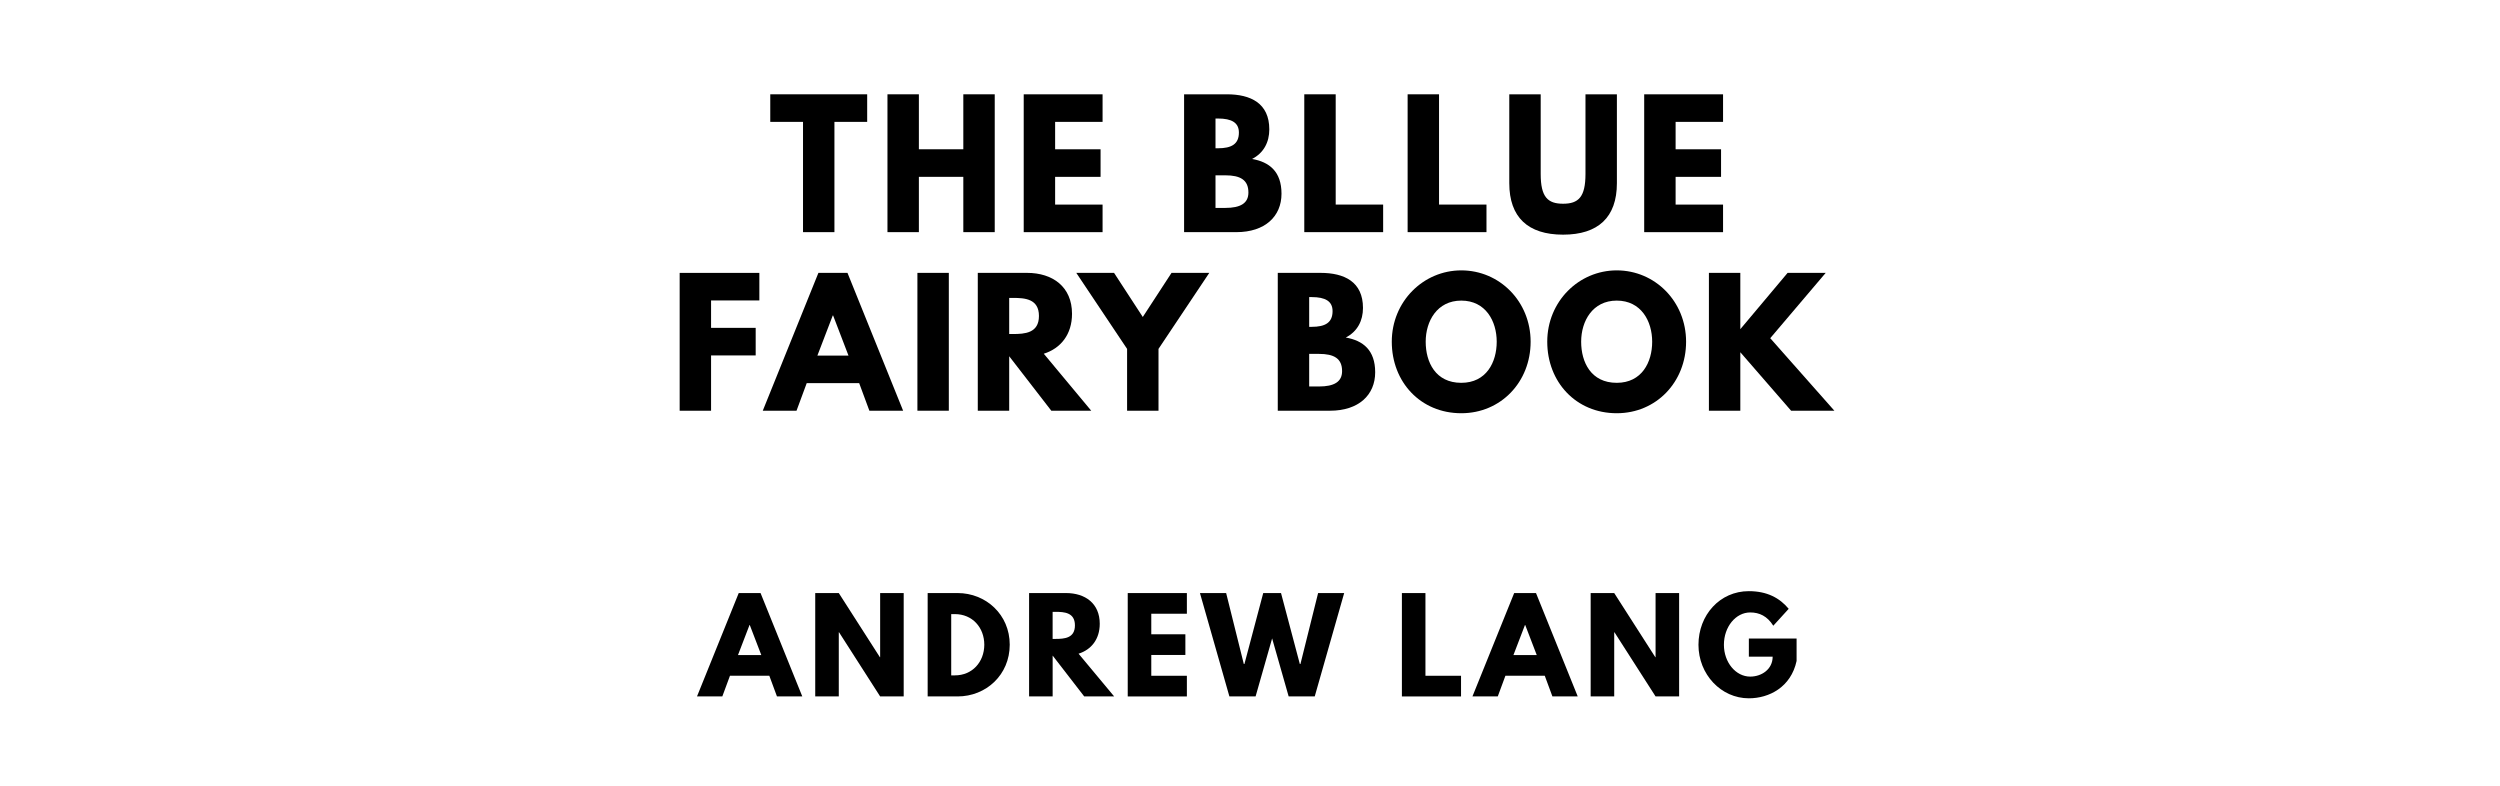
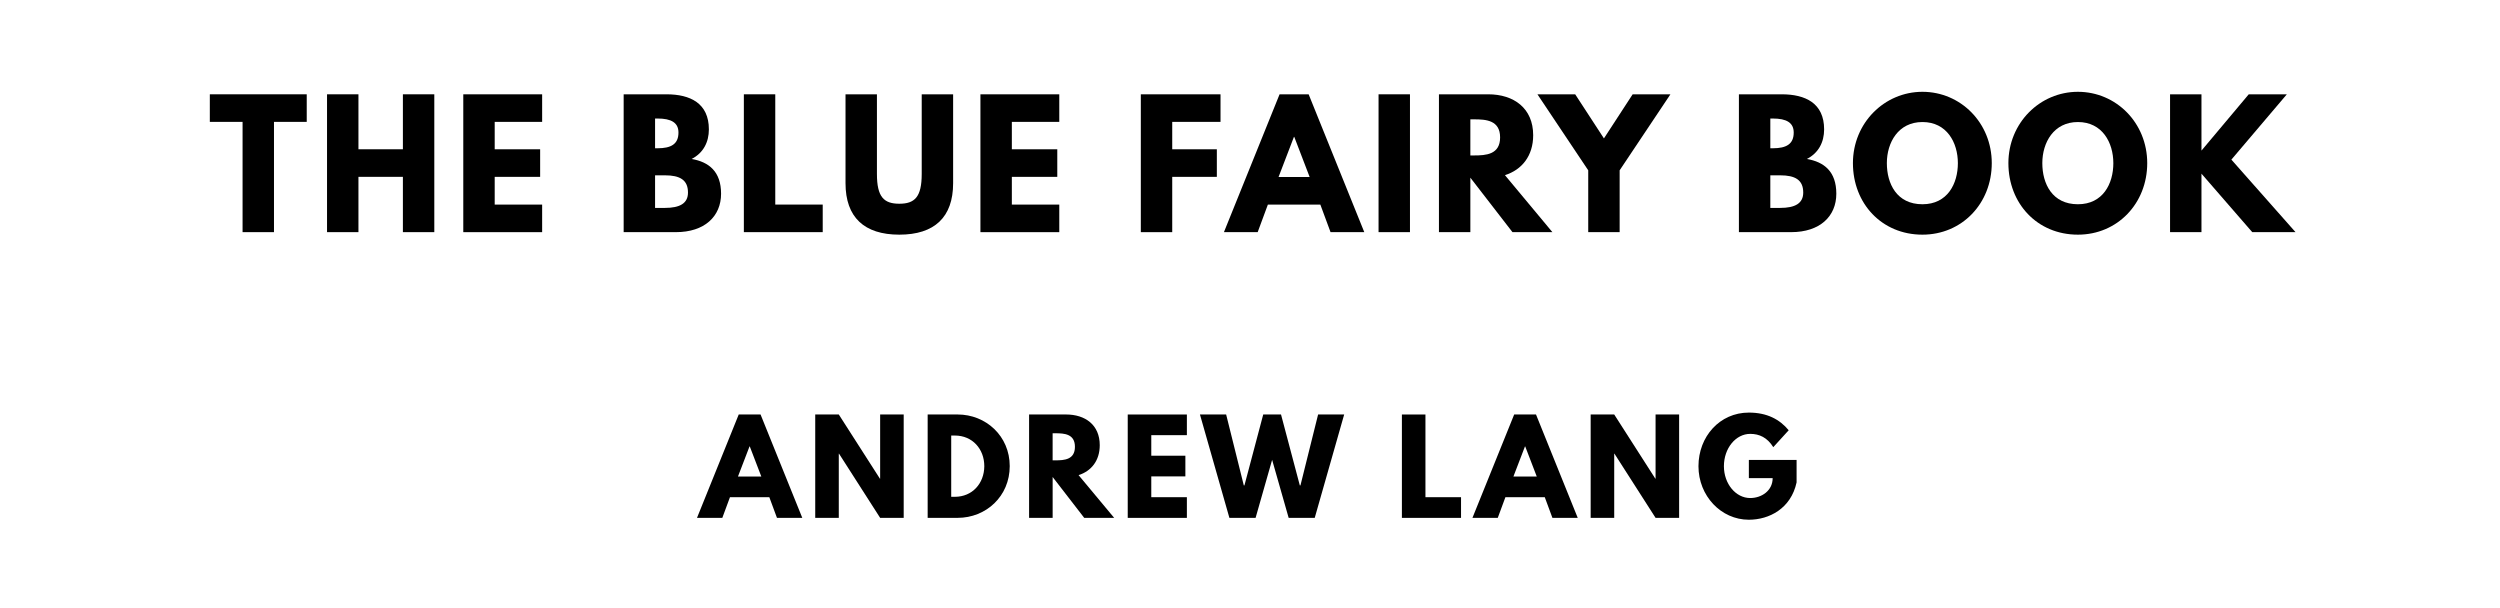
- <svg xmlns="http://www.w3.org/2000/svg" version="1.1" viewBox="0 0 1400 440">
-   <g aria-label="THE BLLUE">
-     <path d="M431.35,68.25l0.00-15.44l54.27,0.00l0.00,15.44l-18.34,0.00l0.00,61.75l-17.59,0.00l0.00-61.75l-18.34,0.00z" />
-     <path d="M514.57,99.03l0.00,30.97l-17.59,0.00l0.00-77.19l17.59,0.00l0.00,30.78l24.89,0.00l0.00-30.78l17.59,0.00l0.00,77.19l-17.59,0.00l0.00-30.97l-24.89,0.00z" />
-     <path d="M617.44,52.81l0.00,15.44l-26.57,0.00l0.00,15.35l25.45,0.00l0.00,15.44l-25.45,0.00l0.00,15.53l26.57,0.00l0.00,15.44l-44.16,0.00l0.00-77.19l44.16,0.00z" />
-     <path d="M663.09,52.81l23.95,0.00c13.29,0.00,23.77,4.96,23.77,19.65c0.00,7.11-3.09,13.19-9.64,16.56c9.64,1.68,16.47,7.02,16.47,19.46c0.00,12.73-9.26,21.52-25.26,21.52l-29.29,0.00l0.00-77.19z  M680.68,83.03l1.40,0.00c7.58,0.00,11.70-2.34,11.70-8.80c0.00-5.52-4.02-7.86-11.70-7.86l-1.40,0.00l0.00,16.65z  M680.68,116.43l5.52,0.00c8.33,0.00,12.91-2.53,12.91-8.61c0.00-7.11-4.58-9.64-12.91-9.64l-5.52,0.00l0.00,18.25z" />
-     <path d="M747.99,52.81l0.00,61.75l26.57,0.00l0.00,15.44l-44.16,0.00l0.00-77.19l17.59,0.00z" />
-     <path d="M805.86,52.81l0.00,61.75l26.57,0.00l0.00,15.44l-44.16,0.00l0.00-77.19l17.59,0.00z" />
-     <path d="M905.46,52.81l0.00,49.78c0.00,19.09-10.48,28.82-30.13,28.82s-30.13-9.73-30.13-28.82l0.00-49.78l17.59,0.00l0.00,44.63c0.00,12.91,3.93,16.65,12.54,16.65s12.54-3.74,12.54-16.65l0.00-44.63l17.59,0.00z" />
-     <path d="M964.91,52.81l0.00,15.44l-26.57,0.00l0.00,15.35l25.45,0.00l0.00,15.44l-25.45,0.00l0.00,15.53l26.57,0.00l0.00,15.44l-44.16,0.00l0.00-77.19l44.16,0.00z" />
-   </g>
-   <g aria-label="FAIRY BOOK">
-     <path d="M425.24,152.81l0.00,15.44l-27.04,0.00l0.00,15.35l24.98,0.00l0.00,15.44l-24.98,0.00l0.00,30.97l-17.59,0.00l0.00-77.19l44.63,0.00z" />
-     <path d="M474.59,152.81l31.16,77.19l-18.90,0.00l-5.71-15.44l-29.38,0.00l-5.71,15.44l-18.90,0.00l31.16-77.19l16.28,0.00z  M475.15,199.12l-8.61-22.46l-0.19,0.00l-8.61,22.46l17.40,0.00z" />
-     <path d="M531.34,152.81l0.00,77.19l-17.59,0.00l0.00-77.19l17.59,0.00z" />
-     <path d="M547.56,152.81l27.60,0.00c14.32,0.00,25.17,7.77,25.17,22.92c0.00,11.60-6.36,19.37-15.81,22.36l26.57,31.91l-22.36,0.00l-23.58-30.50l0.00,30.50l-17.59,0.00l0.00-77.19z  M565.15,187.05l2.06,0.00c6.64,0.00,14.60-0.47,14.60-10.11s-7.95-10.11-14.60-10.11l-2.06,0.00l0.00,20.21z" />
-     <path d="M602.72,152.81l21.15,0.00l16.09,24.70l16.09-24.70l21.15,0.00l-28.44,42.57l0.00,34.62l-17.59,0.00l0.00-34.62z" />
-     <path d="M715.55,152.81l23.95,0.00c13.29,0.00,23.77,4.96,23.77,19.65c0.00,7.11-3.09,13.19-9.64,16.56c9.64,1.68,16.47,7.02,16.47,19.46c0.00,12.73-9.26,21.52-25.26,21.52l-29.29,0.00l0.00-77.19z  M733.14,183.03l1.40,0.00c7.58,0.00,11.70-2.34,11.70-8.80c0.00-5.52-4.02-7.86-11.70-7.86l-1.40,0.00l0.00,16.65z  M733.14,216.43l5.52,0.00c8.33,0.00,12.91-2.53,12.91-8.61c0.00-7.11-4.58-9.64-12.91-9.64l-5.52,0.00l0.00,18.25z" />
-     <path d="M779.40,191.36c0.00-22.55,17.68-39.95,38.92-39.95c21.43,0.00,38.83,17.40,38.83,39.95s-16.65,40.05-38.83,40.05c-22.83,0.00-38.92-17.50-38.92-40.05z  M798.39,191.36c0.00,11.51,5.52,23.02,19.93,23.02c14.04,0.00,19.84-11.51,19.84-23.02s-6.18-23.02-19.84-23.02c-13.57,0.00-19.93,11.51-19.93,23.02z" />
-     <path d="M866.46,191.36c0.00-22.55,17.68-39.95,38.92-39.95c21.43,0.00,38.83,17.40,38.83,39.95s-16.65,40.05-38.83,40.05c-22.83,0.00-38.92-17.50-38.92-40.05z  M885.45,191.36c0.00,11.51,5.52,23.02,19.93,23.02c14.04,0.00,19.84-11.51,19.84-23.02s-6.18-23.02-19.84-23.02c-13.57,0.00-19.93,11.51-19.93,23.02z" />
-     <path d="M1027.25,230.00l-24.23,0.00l-28.44-32.75l0.00,32.75l-17.59,0.00l0.00-77.19l17.59,0.00l0.00,31.53l26.48-31.53l21.33,0.00l-31.06,36.58z" />
+ <svg xmlns="http://www.w3.org/2000/svg" version="1.1" viewBox="0 0 1400 340">
+   <g aria-label="THE BLUE FAIRY BOOK">
+     <path d="M117.50,68.25l0.00-15.44l54.27,0.00l0.00,15.44l-18.34,0.00l0.00,61.75l-17.59,0.00l0.00-61.75l-18.34,0.00z" />
+     <path d="M200.73,99.03l0.00,30.97l-17.59,0.00l0.00-77.19l17.59,0.00l0.00,30.78l24.89,0.00l0.00-30.78l17.59,0.00l0.00,77.19l-17.59,0.00l0.00-30.97l-24.89,0.00z" />
+     <path d="M303.60,52.81l0.00,15.44l-26.57,0.00l0.00,15.35l25.45,0.00l0.00,15.44l-25.45,0.00l0.00,15.53l26.57,0.00l0.00,15.44l-44.16,0.00l0.00-77.19l44.16,0.00z" />
+     <path d="M349.25,52.81l23.95,0.00c13.29,0.00,23.77,4.96,23.77,19.65c0.00,7.11-3.09,13.19-9.64,16.56c9.64,1.68,16.47,7.02,16.47,19.46c0.00,12.73-9.26,21.52-25.26,21.52l-29.29,0.00l0.00-77.19z  M366.84,83.03l1.40,0.00c7.58,0.00,11.70-2.34,11.70-8.80c0.00-5.52-4.02-7.86-11.70-7.86l-1.40,0.00l0.00,16.65z  M366.84,116.43l5.52,0.00c8.33,0.00,12.91-2.53,12.91-8.61c0.00-7.11-4.58-9.64-12.91-9.64l-5.52,0.00l0.00,18.25z" />
+     <path d="M434.15,52.81l0.00,61.75l26.57,0.00l0.00,15.44l-44.16,0.00l0.00-77.19l17.59,0.00z" />
+     <path d="M533.75,52.81l0.00,49.78c0.00,19.09-10.48,28.82-30.13,28.82s-30.13-9.73-30.13-28.82l0.00-49.78l17.59,0.00l0.00,44.63c0.00,12.91,3.93,16.65,12.54,16.65s12.54-3.74,12.54-16.65l0.00-44.63l17.59,0.00z" />
+     <path d="M593.20,52.81l0.00,15.44l-26.57,0.00l0.00,15.35l25.45,0.00l0.00,15.44l-25.45,0.00l0.00,15.53l26.57,0.00l0.00,15.44l-44.16,0.00l0.00-77.19l44.16,0.00z" />
+     <path d="M683.49,52.81l0.00,15.44l-27.04,0.00l0.00,15.35l24.98,0.00l0.00,15.44l-24.98,0.00l0.00,30.97l-17.59,0.00l0.00-77.19l44.63,0.00z" />
+     <path d="M732.84,52.81l31.16,77.19l-18.90,0.00l-5.71-15.44l-29.38,0.00l-5.71,15.44l-18.90,0.00l31.16-77.19l16.28,0.00z  M733.40,99.12l-8.61-22.46l-0.19,0.00l-8.61,22.46l17.40,0.00z" />
+     <path d="M789.58,52.81l0.00,77.19l-17.59,0.00l0.00-77.19l17.59,0.00z" />
+     <path d="M805.81,52.81l27.60,0.00c14.32,0.00,25.17,7.77,25.17,22.92c0.00,11.60-6.36,19.37-15.81,22.36l26.57,31.91l-22.36,0.00l-23.58-30.50l0.00,30.50l-17.59,0.00l0.00-77.19z  M823.40,87.05l2.06,0.00c6.64,0.00,14.60-0.47,14.60-10.11s-7.95-10.11-14.60-10.11l-2.06,0.00l0.00,20.21z" />
+     <path d="M860.96,52.81l21.15,0.00l16.09,24.70l16.09-24.70l21.15,0.00l-28.44,42.57l0.00,34.62l-17.59,0.00l0.00-34.62z" />
+     <path d="M973.79,52.81l23.95,0.00c13.29,0.00,23.77,4.96,23.77,19.65c0.00,7.11-3.09,13.19-9.64,16.56c9.64,1.68,16.47,7.02,16.47,19.46c0.00,12.73-9.26,21.52-25.26,21.52l-29.29,0.00l0.00-77.19z  M991.38,83.03l1.40,0.00c7.58,0.00,11.70-2.34,11.70-8.80c0.00-5.52-4.02-7.86-11.70-7.86l-1.40,0.00l0.00,16.65z  M991.38,116.43l5.52,0.00c8.33,0.00,12.91-2.53,12.91-8.61c0.00-7.11-4.58-9.64-12.91-9.64l-5.52,0.00l0.00,18.25z" />
+     <path d="M1037.64,91.36c0.00-22.55,17.68-39.95,38.92-39.95c21.43,0.00,38.83,17.40,38.83,39.95s-16.65,40.05-38.83,40.05c-22.83,0.00-38.92-17.50-38.92-40.05z  M1056.64,91.36c0.00,11.51,5.52,23.02,19.93,23.02c14.04,0.00,19.84-11.51,19.84-23.02s-6.18-23.02-19.84-23.02c-13.57,0.00-19.93,11.51-19.93,23.02z" />
+     <path d="M1124.70,91.36c0.00-22.55,17.68-39.95,38.92-39.95c21.43,0.00,38.83,17.40,38.83,39.95s-16.65,40.05-38.83,40.05c-22.83,0.00-38.92-17.50-38.92-40.05z  M1143.70,91.36c0.00,11.51,5.52,23.02,19.93,23.02c14.04,0.00,19.84-11.51,19.84-23.02s-6.18-23.02-19.84-23.02c-13.57,0.00-19.93,11.51-19.93,23.02z" />
+     <path d="M1285.49,130.00l-24.23,0.00l-28.44-32.75l0.00,32.75l-17.59,0.00l0.00-77.19l17.59,0.00l0.00,31.53l26.48-31.53l21.33,0.00l-31.06,36.58z" />
  </g>
  <g aria-label="ANDREW LANG">
-     <path d="M425.91,332.11l23.37,57.89l-14.18,0.00l-4.28-11.58l-22.04,0.00l-4.28,11.58l-14.18,0.00l23.37-57.89l12.21,0.00z  M426.33,366.84l-6.46-16.84l-0.14,0.00l-6.46,16.84l13.05,0.00z" />
-     <path d="M469.72,354.07l0.00,35.93l-13.19,0.00l0.00-57.89l13.19,0.00l23.02,35.93l0.14,0.00l0.00-35.93l13.19,0.00l0.00,57.89l-13.19,0.00l-23.02-35.93l-0.14,0.00z" />
-     <path d="M519.49,332.11l16.77,0.00c15.86,0.00,29.19,12.07,29.19,28.91c0.00,16.91-13.26,28.98-29.19,28.98l-16.77,0.00l0.00-57.89z  M532.68,378.21l2.04,0.00c9.75,0.00,16.42-7.44,16.49-17.12c0.00-9.68-6.67-17.19-16.49-17.19l-2.04,0.00l0.00,34.32z" />
-     <path d="M576.28,332.11l20.70,0.00c10.74,0.00,18.88,5.82,18.88,17.19c0.00,8.70-4.77,14.53-11.86,16.77l19.93,23.93l-16.77,0.00l-17.68-22.88l0.00,22.88l-13.19,0.00l0.00-57.89z  M589.47,357.79l1.54,0.00c4.98,0.00,10.95-0.35,10.95-7.58s-5.96-7.58-10.95-7.58l-1.54,0.00l0.00,15.16z" />
-     <path d="M664.65,332.11l0.00,11.58l-19.93,0.00l0.00,11.51l19.09,0.00l0.00,11.58l-19.09,0.00l0.00,11.65l19.93,0.00l0.00,11.58l-33.12,0.00l0.00-57.89l33.12,0.00z" />
-     <path d="M721.65,390.00l-9.26-32.49l-9.26,32.49l-14.67,0.00l-16.49-57.89l14.67,0.00l9.89,39.72l0.35,0.00l10.53-39.72l9.96,0.00l10.53,39.72l0.35,0.00l9.89-39.72l14.60,0.00l-16.49,57.89l-14.60,0.00z" />
-     <path d="M798.25,332.11l0.00,46.32l19.93,0.00l0.00,11.58l-33.12,0.00l0.00-57.89l13.19,0.00z" />
-     <path d="M860.16,332.11l23.37,57.89l-14.18,0.00l-4.28-11.58l-22.04,0.00l-4.28,11.58l-14.18,0.00l23.37-57.89l12.21,0.00z  M860.58,366.84l-6.46-16.84l-0.14,0.00l-6.46,16.84l13.05,0.00z" />
-     <path d="M903.96,354.07l0.00,35.93l-13.19,0.00l0.00-57.89l13.19,0.00l23.02,35.93l0.14,0.00l0.00-35.93l13.19,0.00l0.00,57.89l-13.19,0.00l-23.02-35.93l-0.14,0.00z" />
-     <path d="M1006.09,357.58l0.00,12.56c-3.16,14.67-15.37,20.91-26.74,20.91c-15.58,0.00-28.21-13.40-28.21-29.96c0.00-16.63,11.93-30.04,28.21-30.04c10.18,0.00,17.26,3.79,22.32,9.89l-8.63,9.47c-3.37-5.40-7.79-7.44-12.91-7.44c-8.14,0.00-14.74,8.07-14.74,18.11c0.00,9.82,6.60,17.82,14.74,17.82c6.32,0.00,12.56-4.07,12.56-11.16l-13.33,0.00l0.00-10.18l26.74,0.00z" />
+     <path d="M425.91,232.11l23.37,57.89l-14.18,0.00l-4.28-11.58l-22.04,0.00l-4.28,11.58l-14.18,0.00l23.37-57.89l12.21,0.00z  M426.33,266.84l-6.46-16.84l-0.14,0.00l-6.46,16.84l13.05,0.00z" />
+     <path d="M469.72,254.07l0.00,35.93l-13.19,0.00l0.00-57.89l13.19,0.00l23.02,35.93l0.14,0.00l0.00-35.93l13.19,0.00l0.00,57.89l-13.19,0.00l-23.02-35.93l-0.14,0.00z" />
+     <path d="M519.49,232.11l16.77,0.00c15.86,0.00,29.19,12.07,29.19,28.91c0.00,16.91-13.26,28.98-29.19,28.98l-16.77,0.00l0.00-57.89z  M532.68,278.21l2.04,0.00c9.75,0.00,16.42-7.44,16.49-17.12c0.00-9.68-6.67-17.19-16.49-17.19l-2.04,0.00l0.00,34.32z" />
+     <path d="M576.28,232.11l20.70,0.00c10.74,0.00,18.88,5.82,18.88,17.19c0.00,8.70-4.77,14.53-11.86,16.77l19.93,23.93l-16.77,0.00l-17.68-22.88l0.00,22.88l-13.19,0.00l0.00-57.89z  M589.47,257.79l1.54,0.00c4.98,0.00,10.95-0.35,10.95-7.58s-5.96-7.58-10.95-7.58l-1.54,0.00l0.00,15.16z" />
+     <path d="M664.65,232.11l0.00,11.58l-19.93,0.00l0.00,11.51l19.09,0.00l0.00,11.58l-19.09,0.00l0.00,11.65l19.93,0.00l0.00,11.58l-33.12,0.00l0.00-57.89l33.12,0.00z" />
+     <path d="M721.65,290.00l-9.26-32.49l-9.26,32.49l-14.67,0.00l-16.49-57.89l14.67,0.00l9.89,39.72l0.35,0.00l10.53-39.72l9.96,0.00l10.53,39.72l0.35,0.00l9.89-39.72l14.60,0.00l-16.49,57.89l-14.60,0.00z" />
+     <path d="M798.25,232.11l0.00,46.32l19.93,0.00l0.00,11.58l-33.12,0.00l0.00-57.89l13.19,0.00z" />
+     <path d="M860.16,232.11l23.37,57.89l-14.18,0.00l-4.28-11.58l-22.04,0.00l-4.28,11.58l-14.18,0.00l23.37-57.89l12.21,0.00z  M860.58,266.84l-6.46-16.84l-0.14,0.00l-6.46,16.84l13.05,0.00z" />
+     <path d="M903.96,254.07l0.00,35.93l-13.19,0.00l0.00-57.89l13.19,0.00l23.02,35.93l0.14,0.00l0.00-35.93l13.19,0.00l0.00,57.89l-13.19,0.00l-23.02-35.93l-0.14,0.00z" />
+     <path d="M1006.09,257.58l0.00,12.56c-3.16,14.67-15.37,20.91-26.74,20.91c-15.58,0.00-28.21-13.40-28.21-29.96c0.00-16.63,11.93-30.04,28.21-30.04c10.18,0.00,17.26,3.79,22.32,9.89l-8.63,9.47c-3.37-5.40-7.79-7.44-12.91-7.44c-8.14,0.00-14.74,8.07-14.74,18.11c0.00,9.82,6.60,17.82,14.74,17.82c6.32,0.00,12.56-4.07,12.56-11.16l-13.33,0.00l0.00-10.18l26.74,0.00z" />
  </g>
</svg>
